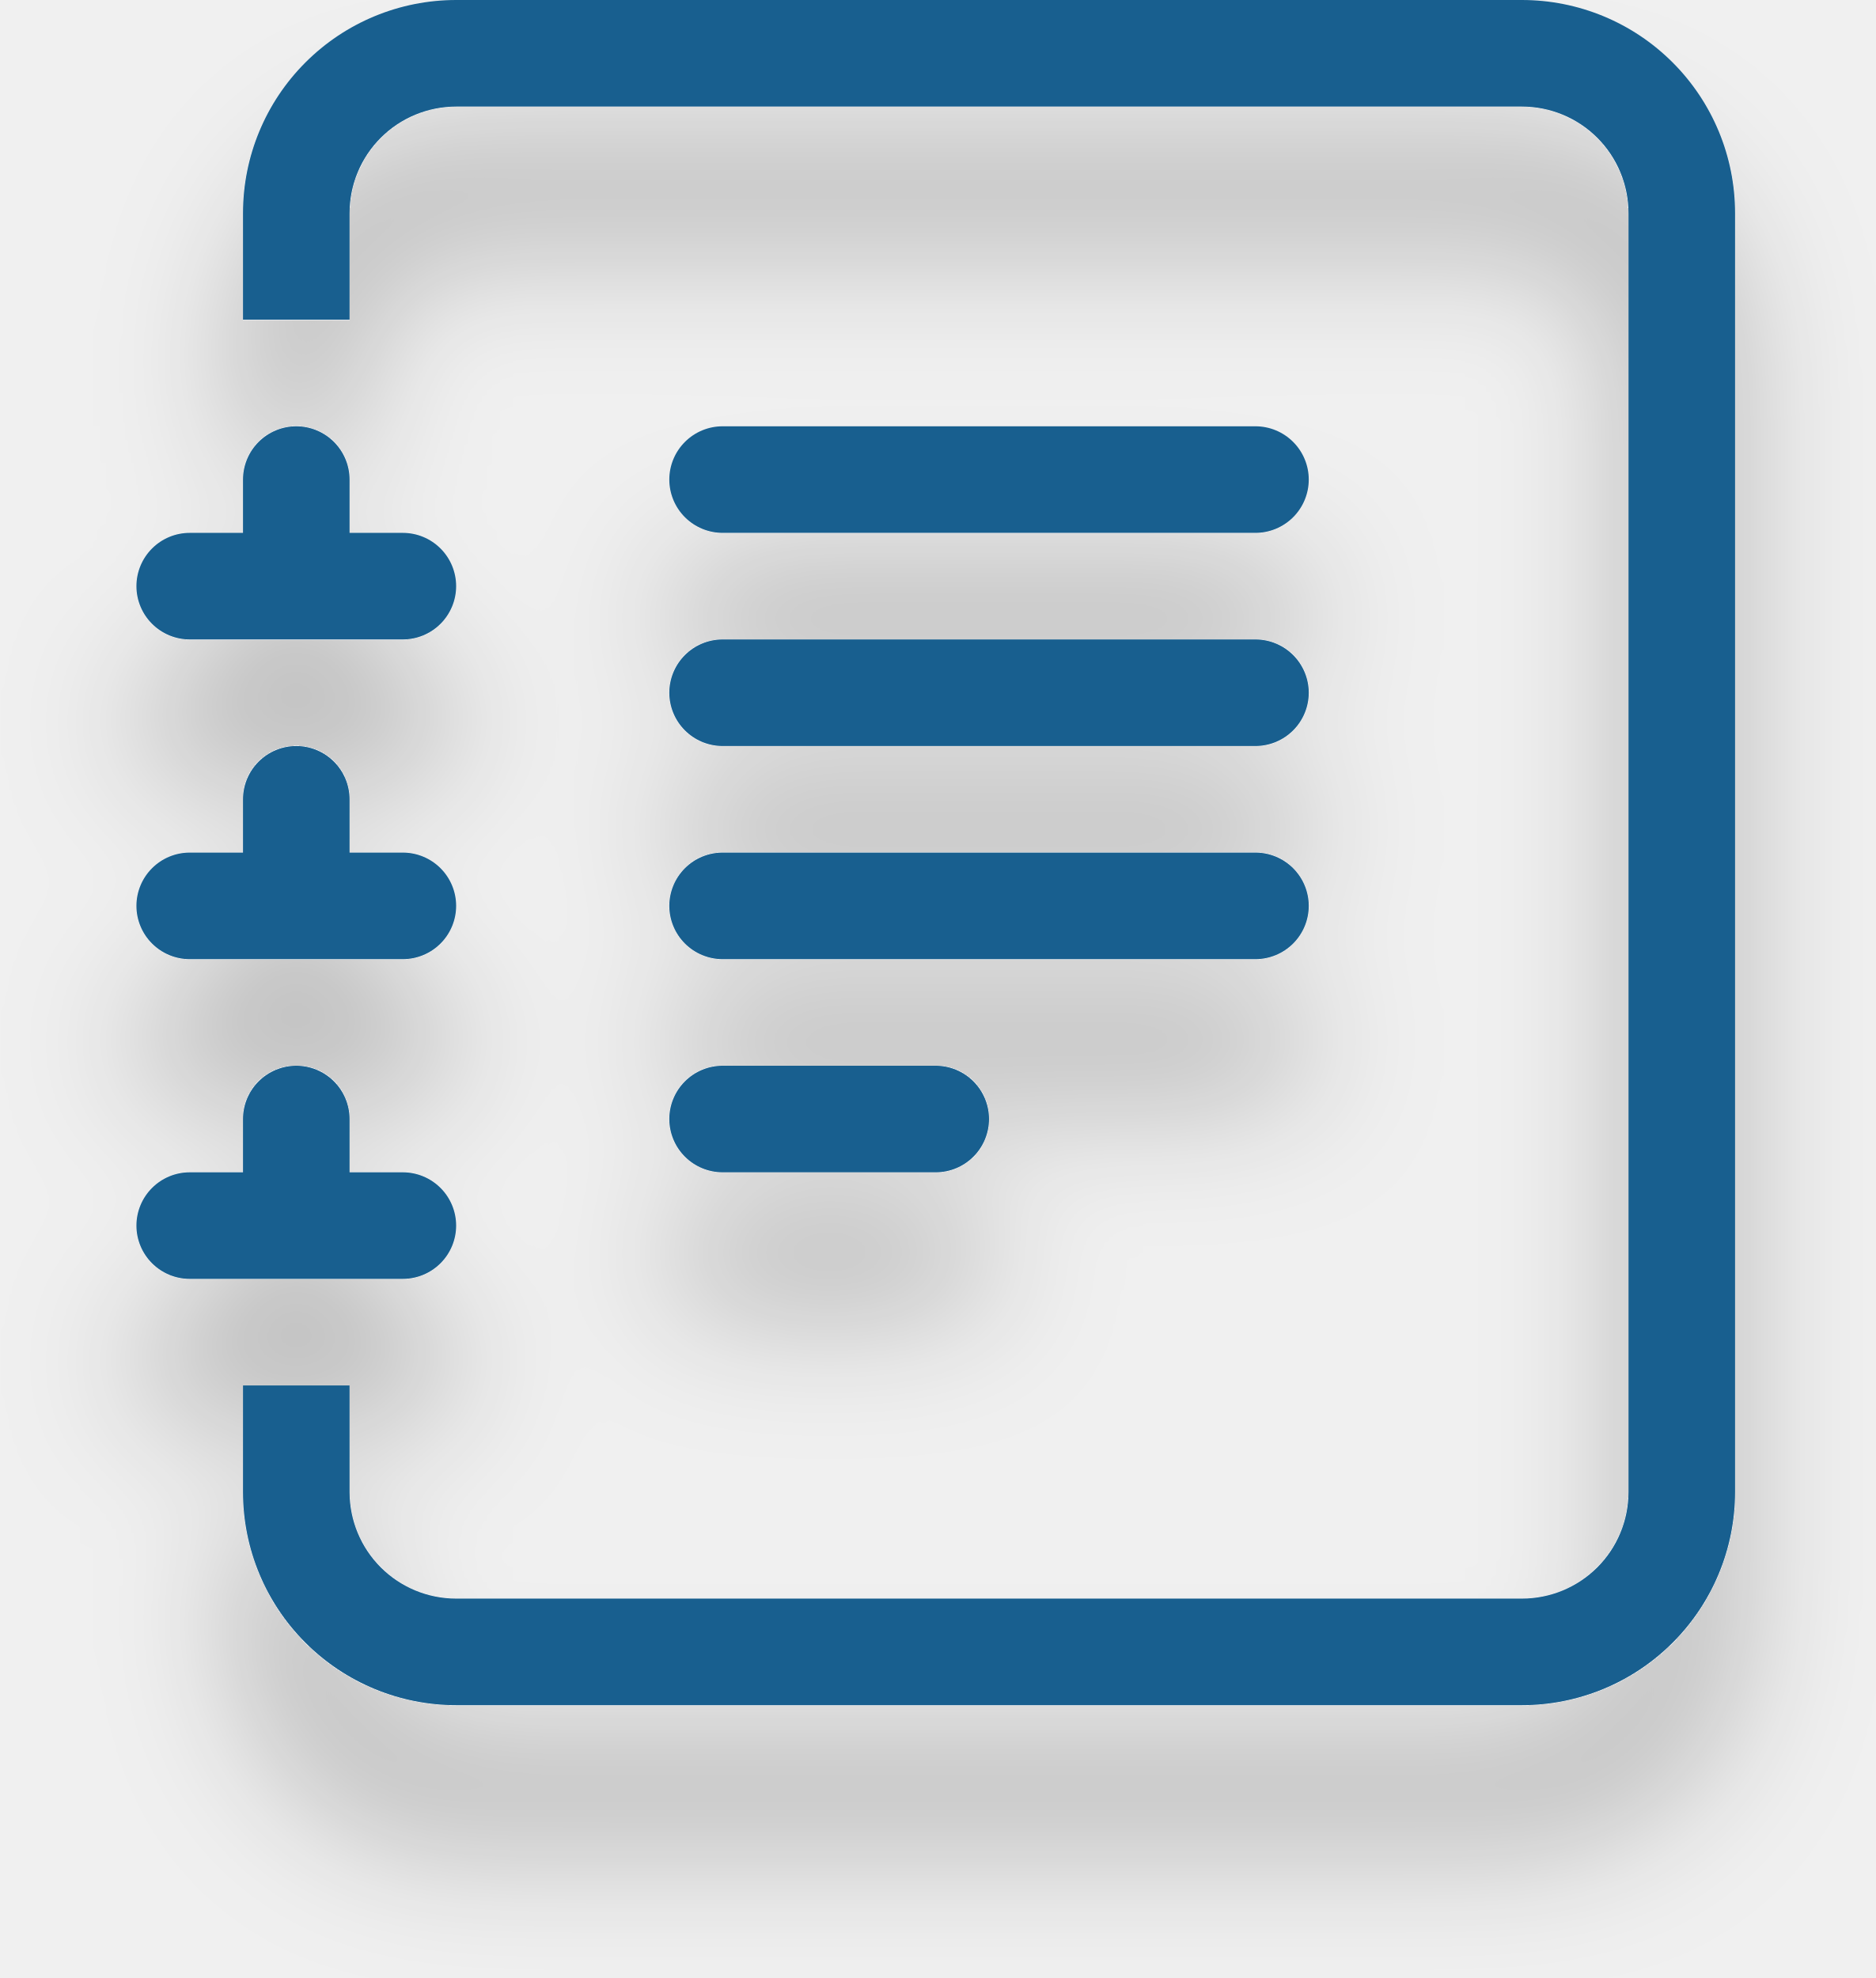
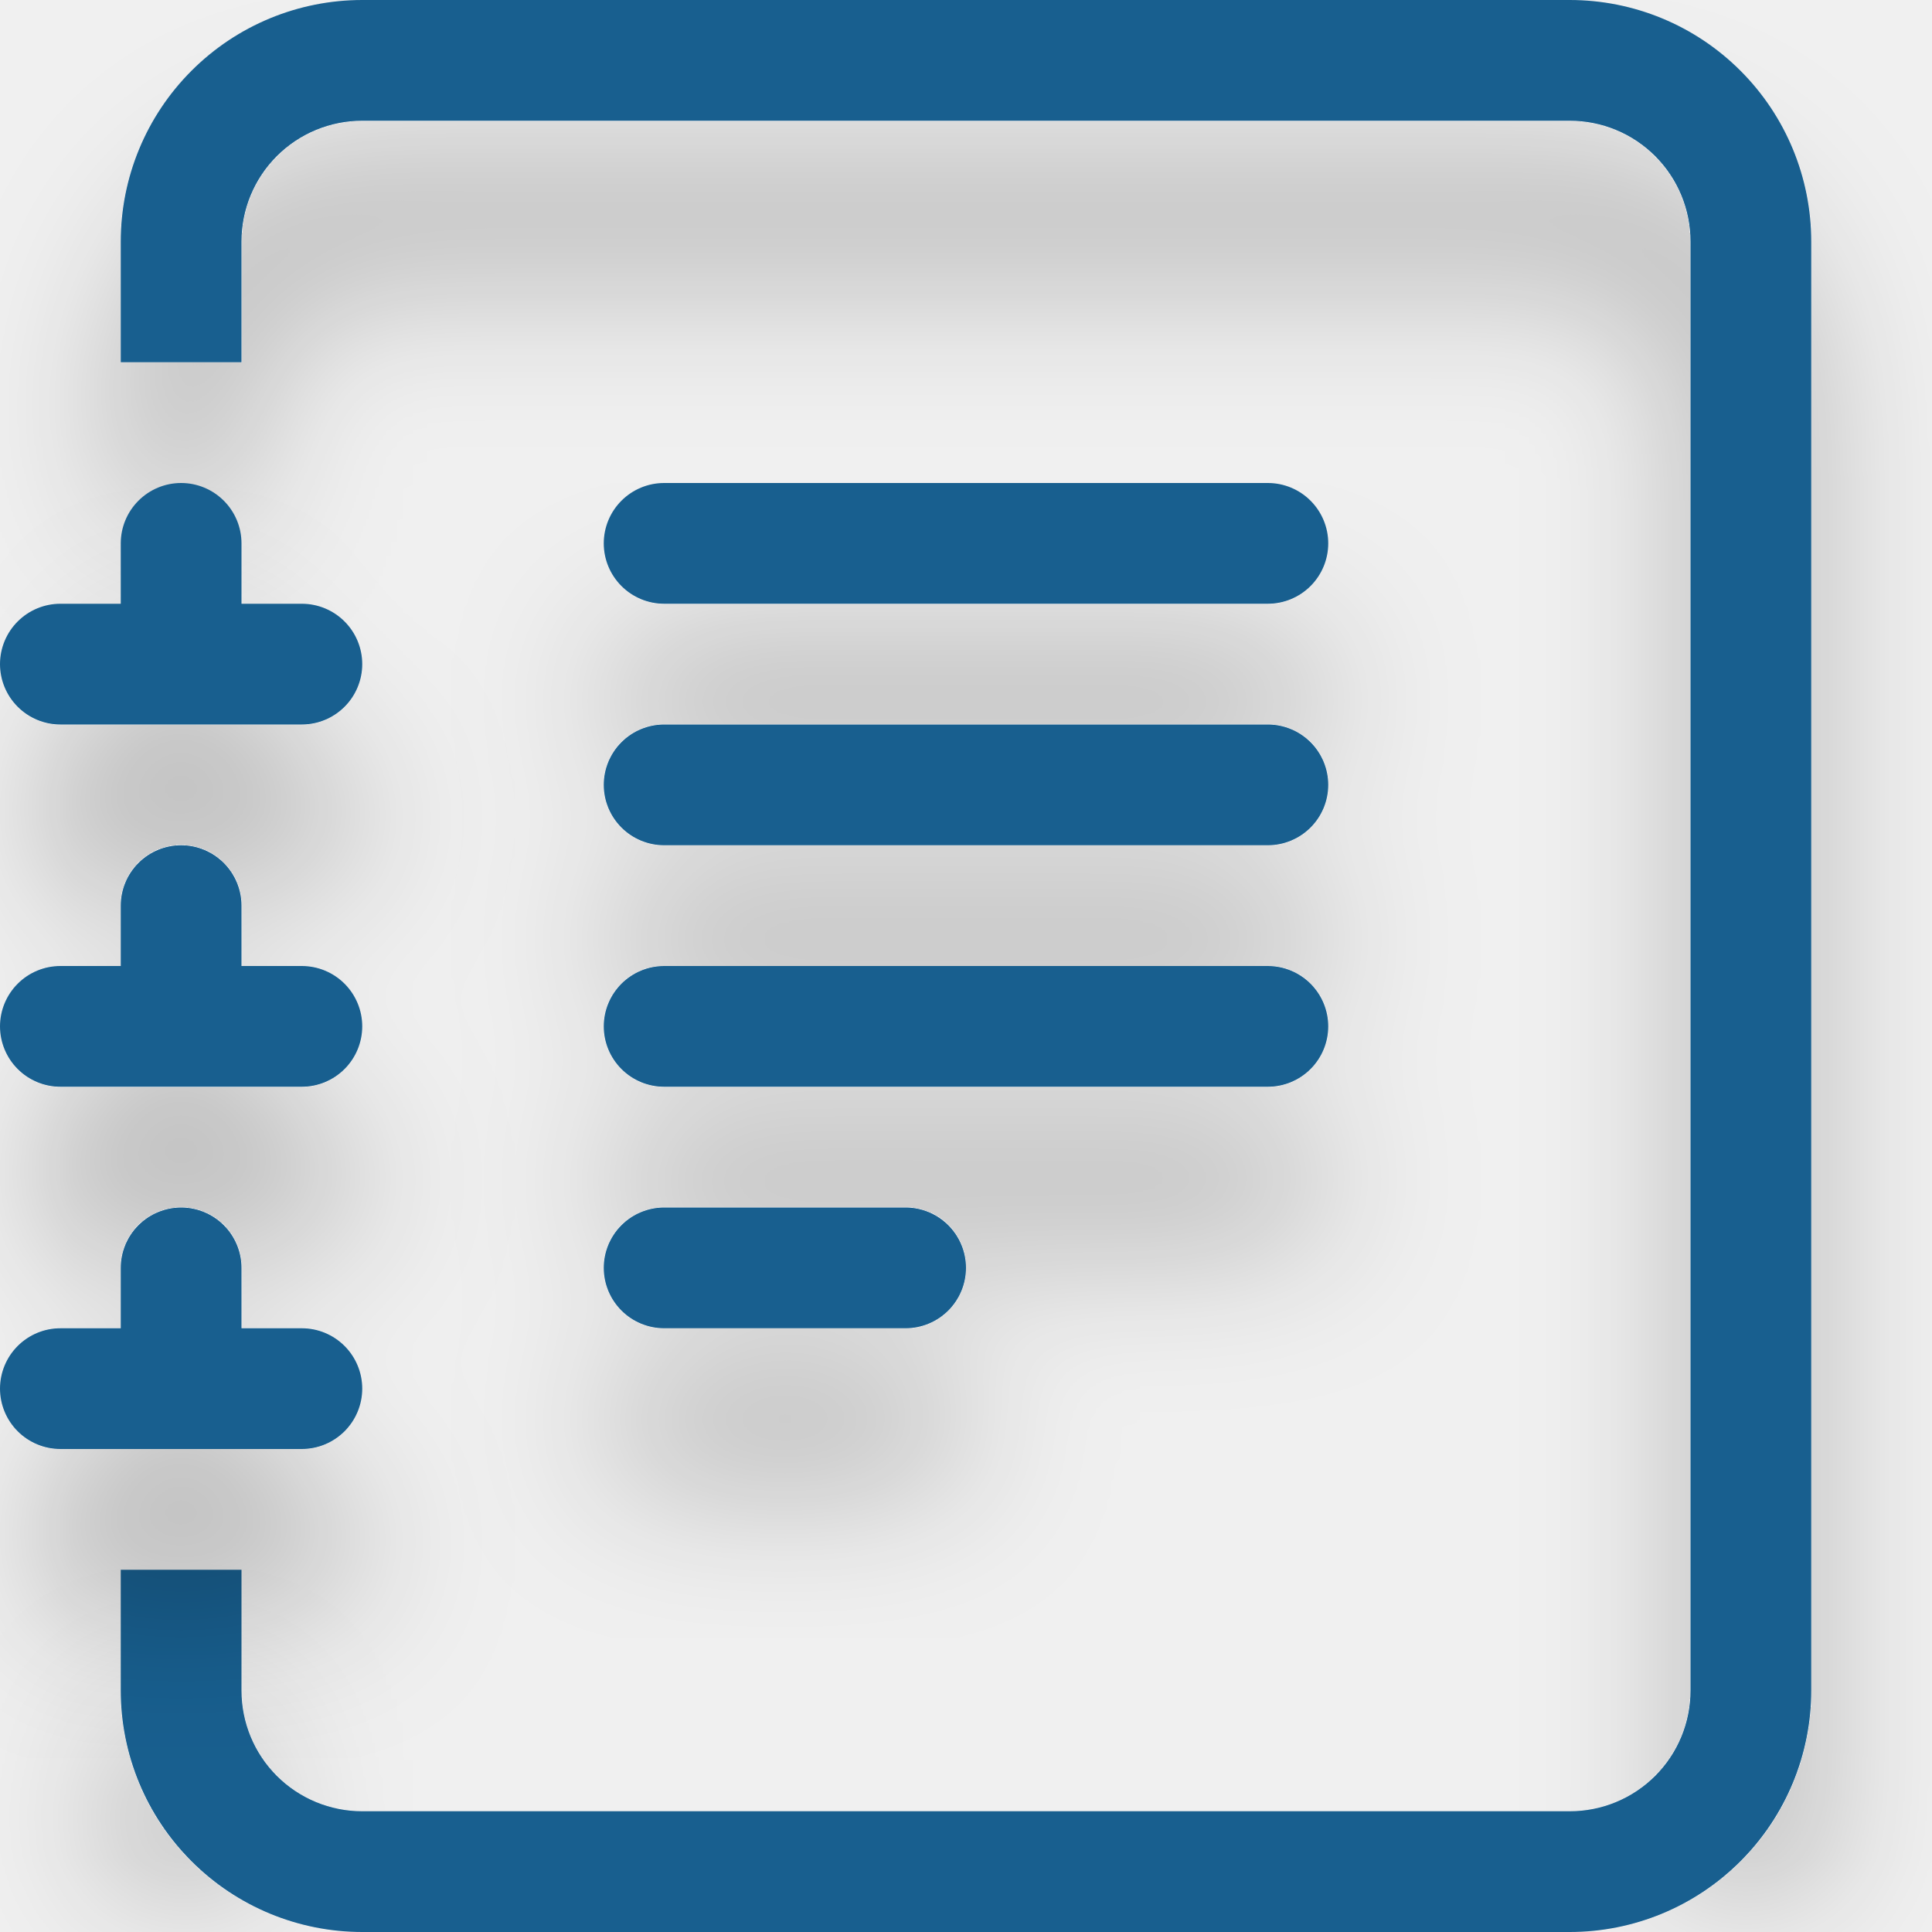
- <svg xmlns="http://www.w3.org/2000/svg" width="55" height="58" viewBox="0 0 55 58" fill="none">
-   <g filter="url(#filter0_d_299_9)">
-     <path d="M19.625 32.812C19.625 32.398 19.79 32.001 20.083 31.708C20.376 31.415 20.773 31.25 21.188 31.25H27.438C27.852 31.25 28.249 31.415 28.542 31.708C28.835 32.001 29 32.398 29 32.812C29 33.227 28.835 33.624 28.542 33.917C28.249 34.21 27.852 34.375 27.438 34.375H21.188C20.773 34.375 20.376 34.21 20.083 33.917C19.79 33.624 19.625 33.227 19.625 32.812ZM19.625 26.562C19.625 26.148 19.79 25.751 20.083 25.458C20.376 25.165 20.773 25 21.188 25H36.812C37.227 25 37.624 25.165 37.917 25.458C38.21 25.751 38.375 26.148 38.375 26.562C38.375 26.977 38.21 27.374 37.917 27.667C37.624 27.96 37.227 28.125 36.812 28.125H21.188C20.773 28.125 20.376 27.96 20.083 27.667C19.79 27.374 19.625 26.977 19.625 26.562ZM19.625 20.312C19.625 19.898 19.79 19.501 20.083 19.208C20.376 18.915 20.773 18.75 21.188 18.75H36.812C37.227 18.75 37.624 18.915 37.917 19.208C38.21 19.501 38.375 19.898 38.375 20.312C38.375 20.727 38.21 21.124 37.917 21.417C37.624 21.71 37.227 21.875 36.812 21.875H21.188C20.773 21.875 20.376 21.71 20.083 21.417C19.79 21.124 19.625 20.727 19.625 20.312ZM19.625 14.062C19.625 13.648 19.79 13.251 20.083 12.958C20.376 12.665 20.773 12.5 21.188 12.5H36.812C37.227 12.5 37.624 12.665 37.917 12.958C38.21 13.251 38.375 13.648 38.375 14.062C38.375 14.477 38.21 14.874 37.917 15.167C37.624 15.46 37.227 15.625 36.812 15.625H21.188C20.773 15.625 20.376 15.46 20.083 15.167C19.79 14.874 19.625 14.477 19.625 14.062Z" fill="#185F8F" />
-     <path d="M13.375 0H44.625C46.283 0 47.872 0.658 49.044 1.831C50.217 3.003 50.875 4.592 50.875 6.25V43.75C50.875 45.408 50.217 46.997 49.044 48.169C47.872 49.342 46.283 50 44.625 50H13.375C11.717 50 10.128 49.342 8.956 48.169C7.783 46.997 7.125 45.408 7.125 43.75V40.625H10.25V43.75C10.25 44.579 10.579 45.374 11.165 45.96C11.751 46.546 12.546 46.875 13.375 46.875H44.625C45.454 46.875 46.249 46.546 46.835 45.96C47.421 45.374 47.75 44.579 47.75 43.75V6.25C47.75 5.421 47.421 4.626 46.835 4.04C46.249 3.454 45.454 3.125 44.625 3.125H13.375C12.546 3.125 11.751 3.454 11.165 4.04C10.579 4.626 10.25 5.421 10.25 6.25V9.375H7.125V6.25C7.125 4.592 7.783 3.003 8.956 1.831C10.128 0.658 11.717 0 13.375 0V0Z" fill="#185F8F" />
-     <path d="M7.125 15.625V14.062C7.125 13.648 7.29 13.251 7.583 12.958C7.876 12.665 8.273 12.5 8.688 12.5C9.102 12.5 9.499 12.665 9.792 12.958C10.085 13.251 10.25 13.648 10.25 14.062V15.625H11.812C12.227 15.625 12.624 15.79 12.917 16.083C13.21 16.376 13.375 16.773 13.375 17.188C13.375 17.602 13.21 17.999 12.917 18.292C12.624 18.585 12.227 18.75 11.812 18.75H5.562C5.148 18.75 4.751 18.585 4.458 18.292C4.165 17.999 4 17.602 4 17.188C4 16.773 4.165 16.376 4.458 16.083C4.751 15.79 5.148 15.625 5.562 15.625H7.125ZM7.125 25V23.438C7.125 23.023 7.29 22.626 7.583 22.333C7.876 22.04 8.273 21.875 8.688 21.875C9.102 21.875 9.499 22.04 9.792 22.333C10.085 22.626 10.25 23.023 10.25 23.438V25H11.812C12.227 25 12.624 25.165 12.917 25.458C13.21 25.751 13.375 26.148 13.375 26.562C13.375 26.977 13.21 27.374 12.917 27.667C12.624 27.96 12.227 28.125 11.812 28.125H5.562C5.148 28.125 4.751 27.96 4.458 27.667C4.165 27.374 4 26.977 4 26.562C4 26.148 4.165 25.751 4.458 25.458C4.751 25.165 5.148 25 5.562 25H7.125ZM7.125 34.375V32.812C7.125 32.398 7.29 32.001 7.583 31.708C7.876 31.415 8.273 31.25 8.688 31.25C9.102 31.25 9.499 31.415 9.792 31.708C10.085 32.001 10.25 32.398 10.25 32.812V34.375H11.812C12.227 34.375 12.624 34.54 12.917 34.833C13.21 35.126 13.375 35.523 13.375 35.938C13.375 36.352 13.21 36.749 12.917 37.042C12.624 37.335 12.227 37.5 11.812 37.5H5.562C5.148 37.5 4.751 37.335 4.458 37.042C4.165 36.749 4 36.352 4 35.938C4 35.523 4.165 35.126 4.458 34.833C4.751 34.54 5.148 34.375 5.562 34.375H7.125Z" fill="#185F8F" />
+ <svg xmlns="http://www.w3.org/2000/svg" width="50" height="50" viewBox="0 0 50 50" fill="none">
+   <g clip-path="url(#clip0_299_9)">
+     <g filter="url(#filter0_d_299_9)">
+       <path d="M15.625 32.812C15.625 32.398 15.79 32.001 16.083 31.708C16.376 31.415 16.773 31.25 17.188 31.25H23.438C23.852 31.25 24.249 31.415 24.542 31.708C24.835 32.001 25 32.398 25 32.812C25 33.227 24.835 33.624 24.542 33.917C24.249 34.21 23.852 34.375 23.438 34.375H17.188C16.773 34.375 16.376 34.21 16.083 33.917C15.79 33.624 15.625 33.227 15.625 32.812ZM15.625 26.562C15.625 26.148 15.79 25.751 16.083 25.458C16.376 25.165 16.773 25 17.188 25H32.812C33.227 25 33.624 25.165 33.917 25.458C34.21 25.751 34.375 26.148 34.375 26.562C34.375 26.977 34.21 27.374 33.917 27.667C33.624 27.96 33.227 28.125 32.812 28.125H17.188C16.773 28.125 16.376 27.96 16.083 27.667C15.79 27.374 15.625 26.977 15.625 26.562ZM15.625 20.312C15.625 19.898 15.79 19.501 16.083 19.208C16.376 18.915 16.773 18.75 17.188 18.75H32.812C33.227 18.75 33.624 18.915 33.917 19.208C34.21 19.501 34.375 19.898 34.375 20.312C34.375 20.727 34.21 21.124 33.917 21.417C33.624 21.71 33.227 21.875 32.812 21.875H17.188C16.773 21.875 16.376 21.71 16.083 21.417C15.79 21.124 15.625 20.727 15.625 20.312ZM15.625 14.062C15.625 13.648 15.79 13.251 16.083 12.958C16.376 12.665 16.773 12.5 17.188 12.5H32.812C33.227 12.5 33.624 12.665 33.917 12.958C34.21 13.251 34.375 13.648 34.375 14.062C34.375 14.477 34.21 14.874 33.917 15.167C33.624 15.46 33.227 15.625 32.812 15.625H17.188C16.773 15.625 16.376 15.46 16.083 15.167C15.79 14.874 15.625 14.477 15.625 14.062Z" fill="#185F8F" />
+     </g>
+     <g filter="url(#filter1_d_299_9)">
+       <path d="M9.375 0H40.625C42.283 0 43.872 0.658 45.044 1.831C46.217 3.003 46.875 4.592 46.875 6.25V43.75C46.875 45.408 46.217 46.997 45.044 48.169C43.872 49.342 42.283 50 40.625 50H9.375C7.717 50 6.128 49.342 4.956 48.169C3.783 46.997 3.125 45.408 3.125 43.75V40.625H6.25V43.75C6.25 44.579 6.579 45.374 7.165 45.96C7.751 46.546 8.546 46.875 9.375 46.875H40.625C41.454 46.875 42.249 46.546 42.835 45.96C43.421 45.374 43.75 44.579 43.75 43.75V6.25C43.75 5.421 43.421 4.626 42.835 4.04C42.249 3.454 41.454 3.125 40.625 3.125H9.375C8.546 3.125 7.751 3.454 7.165 4.04C6.579 4.626 6.25 5.421 6.25 6.25V9.375H3.125V6.25C3.125 4.592 3.783 3.003 4.956 1.831C6.128 0.658 7.717 0 9.375 0V0Z" fill="#185F8F" />
+     </g>
+     <g filter="url(#filter2_d_299_9)">
+       <path d="M3.125 15.625V14.062C3.125 13.648 3.29 13.251 3.583 12.958C3.876 12.665 4.273 12.5 4.688 12.5C5.102 12.5 5.499 12.665 5.792 12.958C6.085 13.251 6.25 13.648 6.25 14.062V15.625H7.812C8.227 15.625 8.624 15.79 8.917 16.083C9.21 16.376 9.375 16.773 9.375 17.188C9.375 17.602 9.21 17.999 8.917 18.292C8.624 18.585 8.227 18.75 7.812 18.75H1.562C1.148 18.75 0.751 18.585 0.458 18.292C0.165 17.999 0 17.602 0 17.188C0 16.773 0.165 16.376 0.458 16.083C0.751 15.79 1.148 15.625 1.562 15.625H3.125ZM3.125 25V23.438C3.125 23.023 3.29 22.626 3.583 22.333C3.876 22.04 4.273 21.875 4.688 21.875C5.102 21.875 5.499 22.04 5.792 22.333C6.085 22.626 6.25 23.023 6.25 23.438V25H7.812C8.227 25 8.624 25.165 8.917 25.458C9.21 25.751 9.375 26.148 9.375 26.562C9.375 26.977 9.21 27.374 8.917 27.667C8.624 27.96 8.227 28.125 7.812 28.125H1.562C1.148 28.125 0.751 27.96 0.458 27.667C0.165 27.374 0 26.977 0 26.562C0 26.148 0.165 25.751 0.458 25.458C0.751 25.165 1.148 25 1.562 25H3.125ZM3.125 34.375V32.812C3.125 32.398 3.29 32.001 3.583 31.708C3.876 31.415 4.273 31.25 4.688 31.25C5.102 31.25 5.499 31.415 5.792 31.708C6.085 32.001 6.25 32.398 6.25 32.812V34.375H7.812C8.227 34.375 8.624 34.54 8.917 34.833C9.21 35.126 9.375 35.523 9.375 35.938C9.375 36.352 9.21 36.749 8.917 37.042C8.624 37.335 8.227 37.5 7.812 37.5H1.562C1.148 37.5 0.751 37.335 0.458 37.042C0.165 36.749 0 36.352 0 35.938C0 35.523 0.165 35.126 0.458 34.833C0.751 34.54 1.148 34.375 1.562 34.375H3.125Z" fill="#185F8F" />
+     </g>
  </g>
  <defs>
-     <filter id="filter0_d_299_9" x="0" y="0" width="58" height="58" filterUnits="userSpaceOnUse" color-interpolation-filters="sRGB">
+     <filter id="filter0_d_299_9" x="11.625" y="12.5" width="26.75" height="29.875" filterUnits="userSpaceOnUse" color-interpolation-filters="sRGB">
      <feFlood flood-opacity="0" result="BackgroundImageFix" />
      <feColorMatrix in="SourceAlpha" type="matrix" values="0 0 0 0 0 0 0 0 0 0 0 0 0 0 0 0 0 0 127 0" result="hardAlpha" />
      <feOffset dy="4" />
      <feGaussianBlur stdDeviation="2" />
      <feComposite in2="hardAlpha" operator="out" />
      <feColorMatrix type="matrix" values="0 0 0 0 0 0 0 0 0 0 0 0 0 0 0 0 0 0 0.25 0" />
      <feBlend mode="normal" in2="BackgroundImageFix" result="effect1_dropShadow_299_9" />
      <feBlend mode="normal" in="SourceGraphic" in2="effect1_dropShadow_299_9" result="shape" />
    </filter>
+     <filter id="filter1_d_299_9" x="-0.875" y="0" width="51.75" height="58" filterUnits="userSpaceOnUse" color-interpolation-filters="sRGB">
+       <feFlood flood-opacity="0" result="BackgroundImageFix" />
+       <feColorMatrix in="SourceAlpha" type="matrix" values="0 0 0 0 0 0 0 0 0 0 0 0 0 0 0 0 0 0 127 0" result="hardAlpha" />
+       <feOffset dy="4" />
+       <feGaussianBlur stdDeviation="2" />
+       <feComposite in2="hardAlpha" operator="out" />
+       <feColorMatrix type="matrix" values="0 0 0 0 0 0 0 0 0 0 0 0 0 0 0 0 0 0 0.25 0" />
+       <feBlend mode="normal" in2="BackgroundImageFix" result="effect1_dropShadow_299_9" />
+       <feBlend mode="normal" in="SourceGraphic" in2="effect1_dropShadow_299_9" result="shape" />
+     </filter>
+     <filter id="filter2_d_299_9" x="-4" y="12.5" width="17.375" height="33" filterUnits="userSpaceOnUse" color-interpolation-filters="sRGB">
+       <feFlood flood-opacity="0" result="BackgroundImageFix" />
+       <feColorMatrix in="SourceAlpha" type="matrix" values="0 0 0 0 0 0 0 0 0 0 0 0 0 0 0 0 0 0 127 0" result="hardAlpha" />
+       <feOffset dy="4" />
+       <feGaussianBlur stdDeviation="2" />
+       <feComposite in2="hardAlpha" operator="out" />
+       <feColorMatrix type="matrix" values="0 0 0 0 0 0 0 0 0 0 0 0 0 0 0 0 0 0 0.25 0" />
+       <feBlend mode="normal" in2="BackgroundImageFix" result="effect1_dropShadow_299_9" />
+       <feBlend mode="normal" in="SourceGraphic" in2="effect1_dropShadow_299_9" result="shape" />
+     </filter>
+     <clipPath id="clip0_299_9">
+       <rect width="50" height="50" fill="white" />
+     </clipPath>
  </defs>
</svg>
